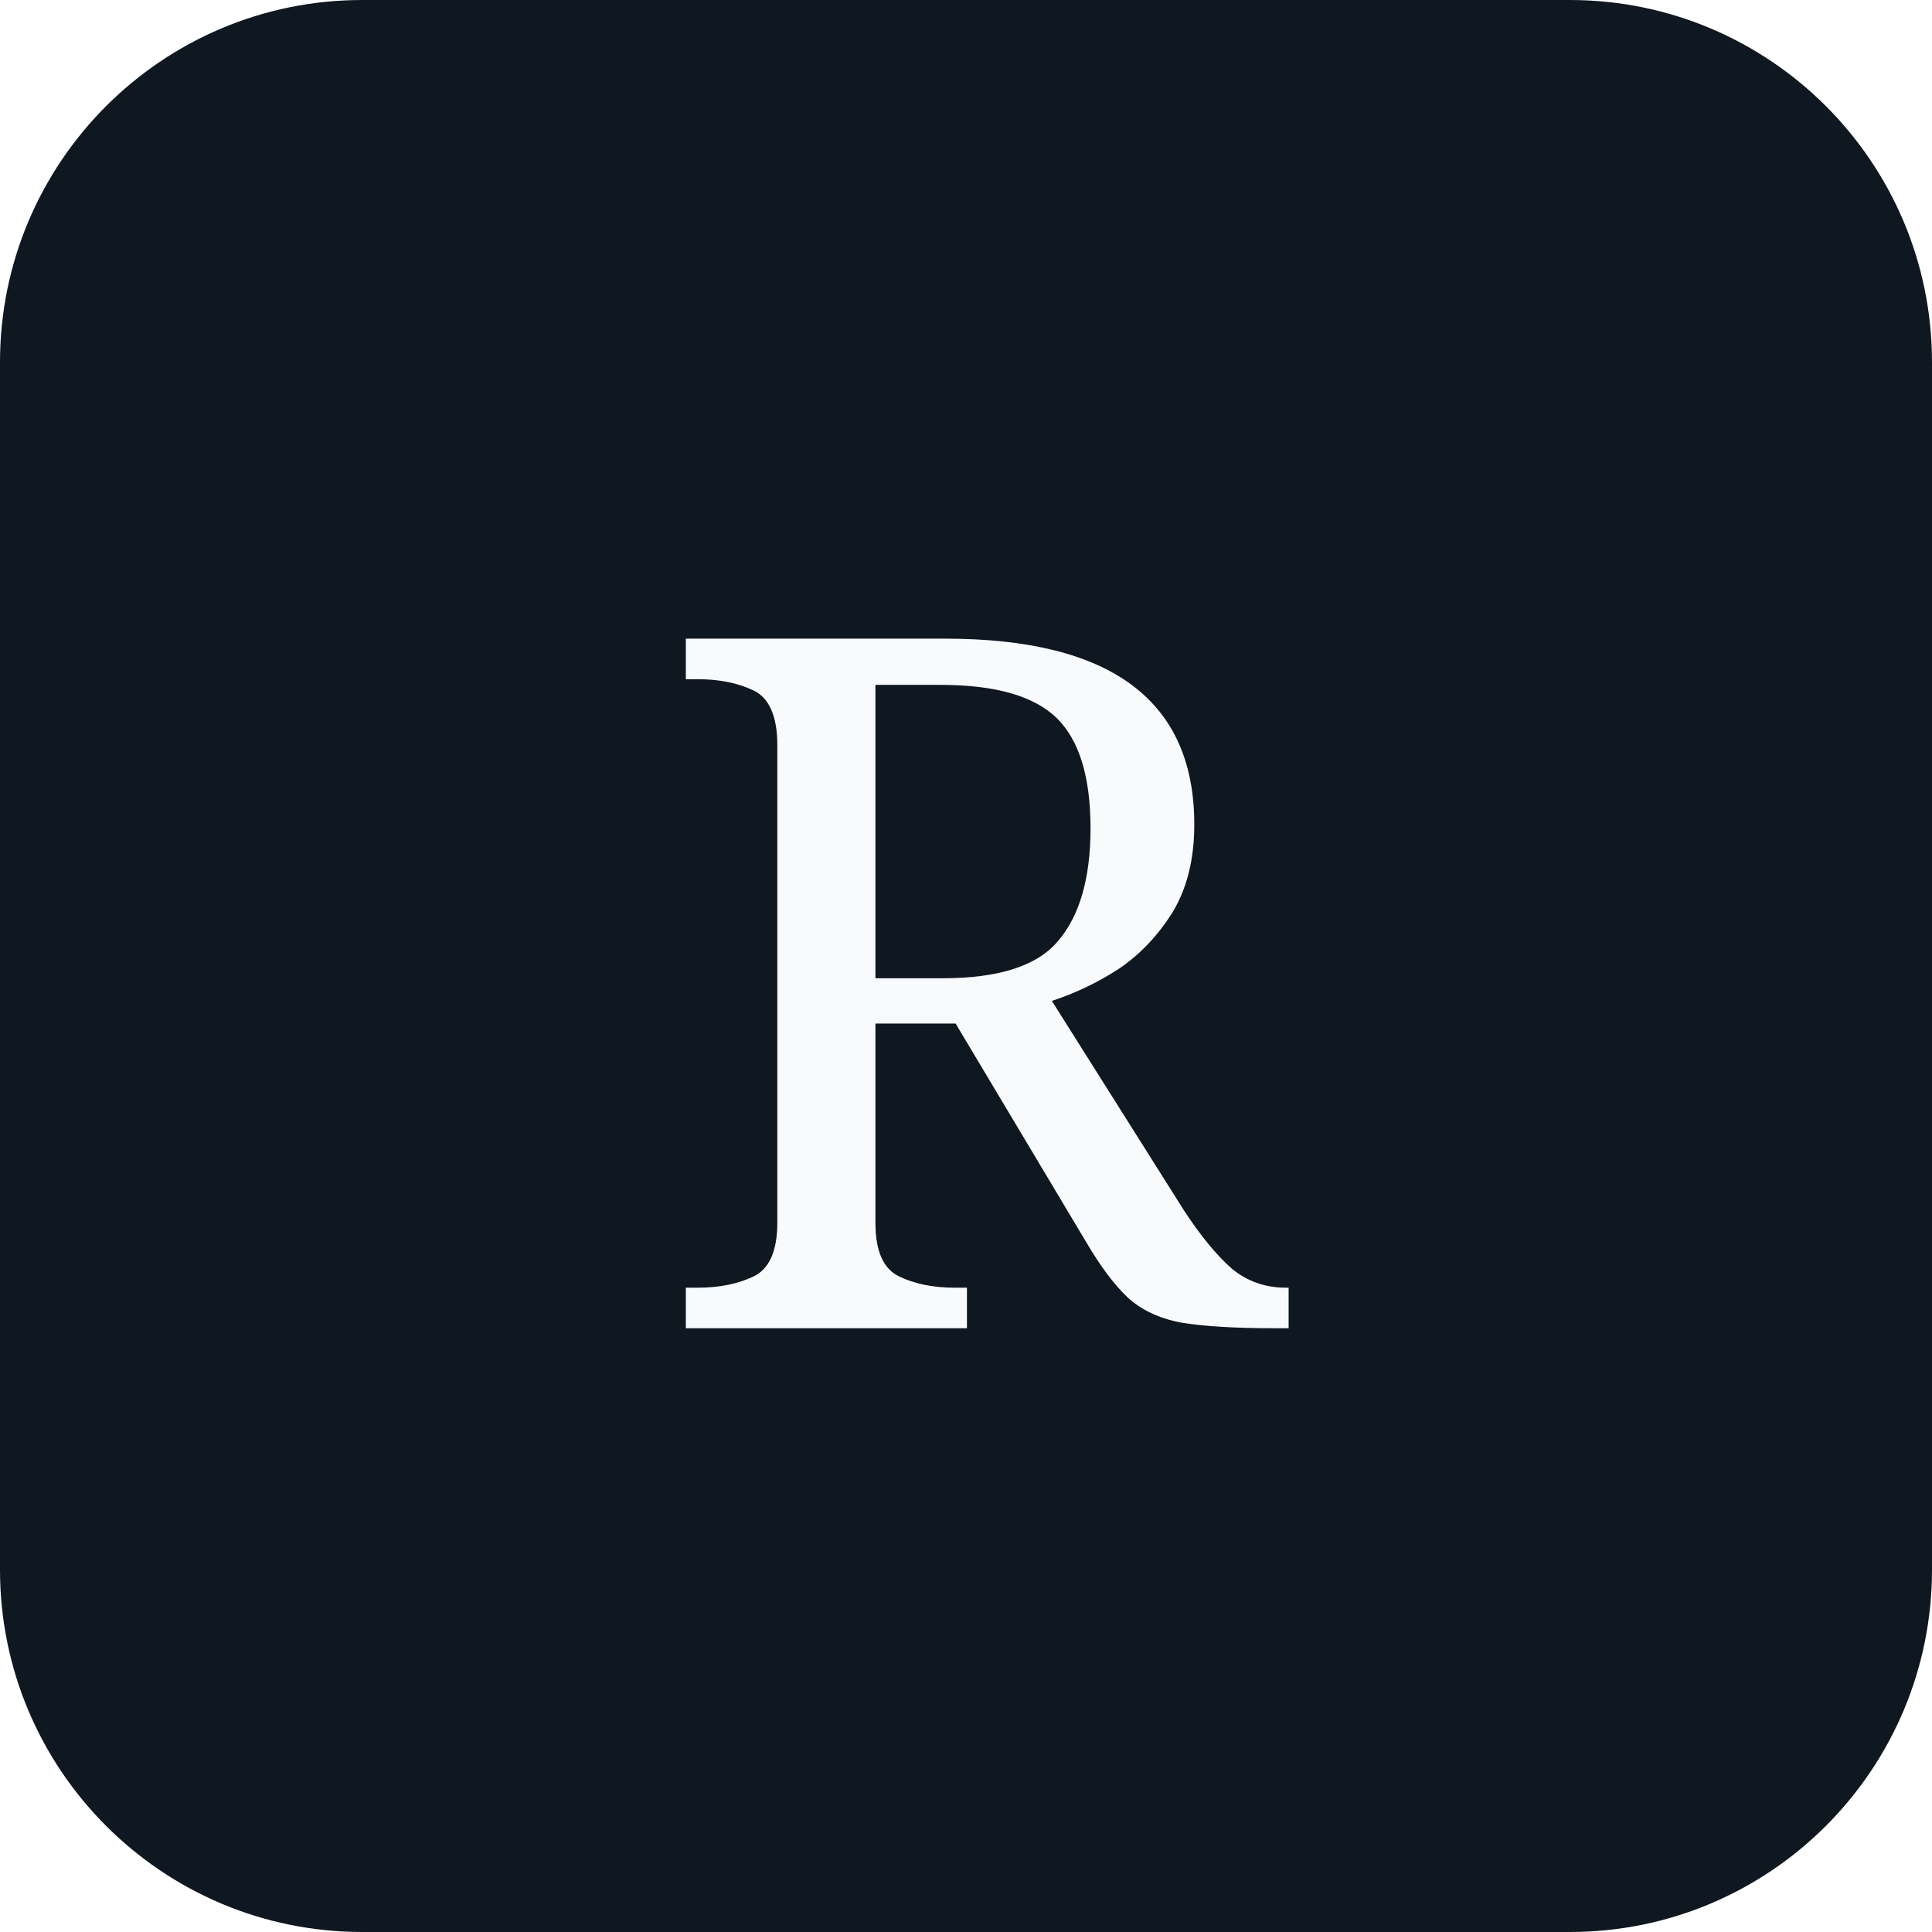
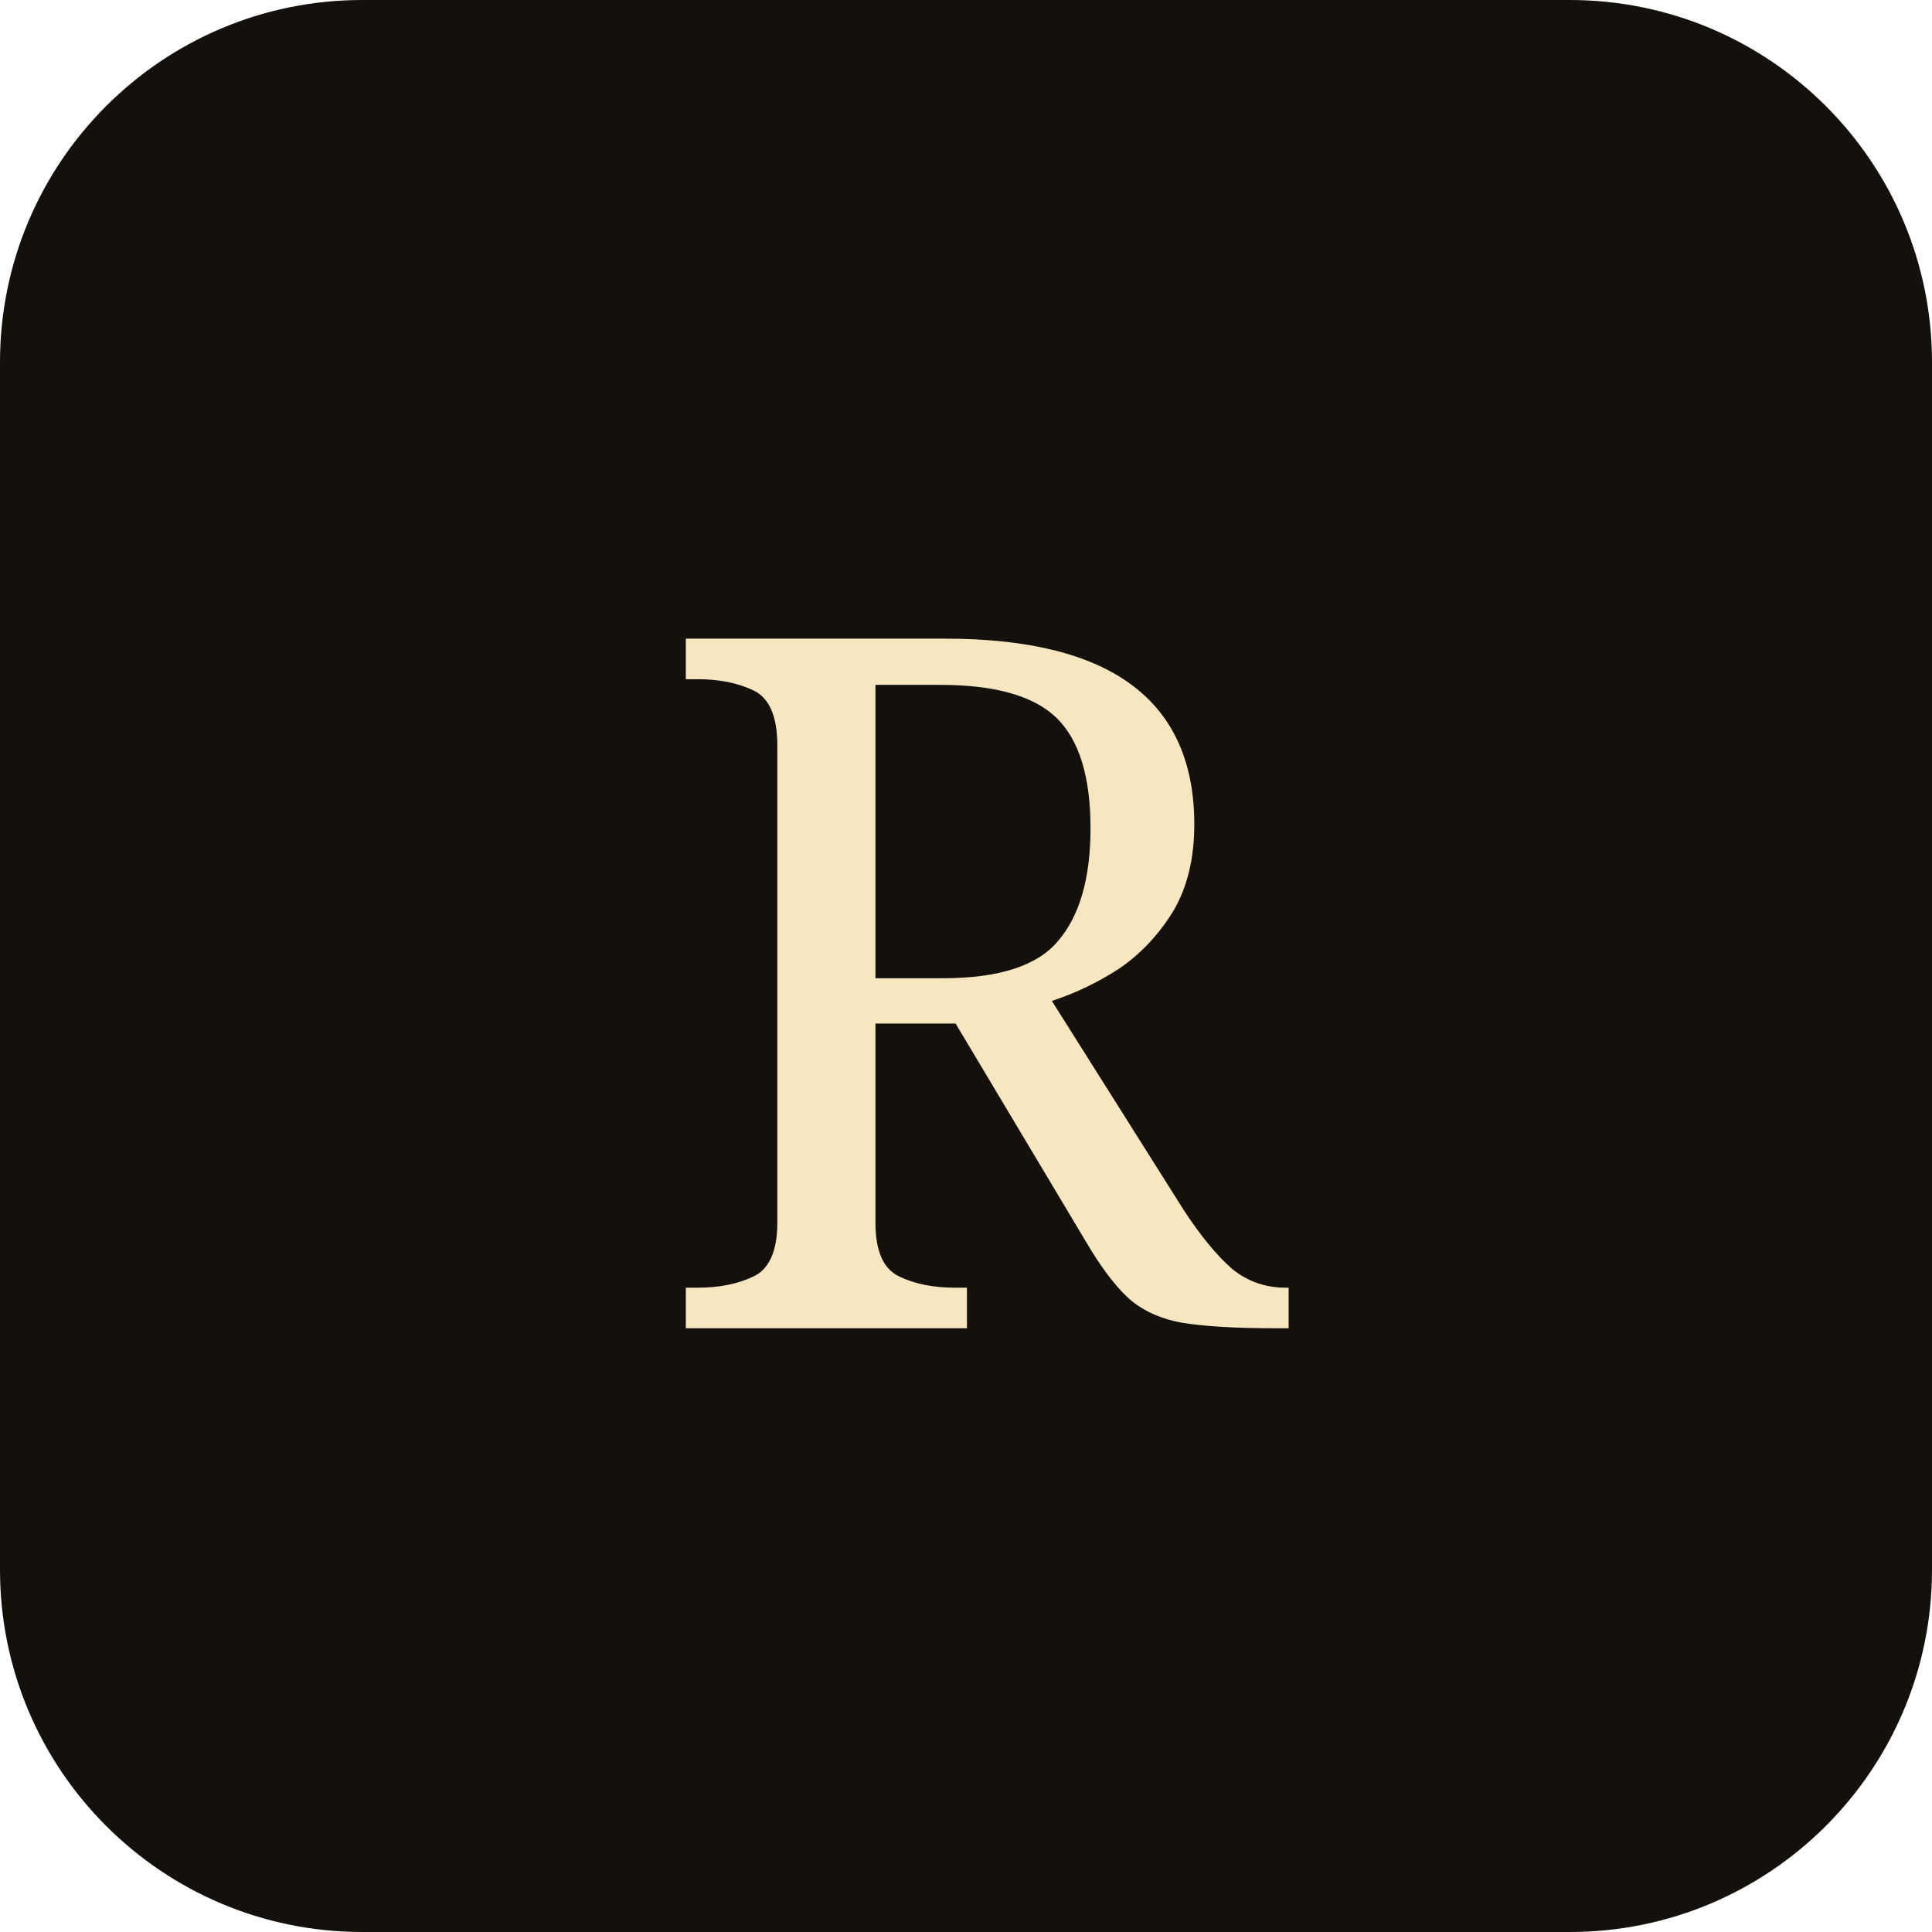
<svg xmlns="http://www.w3.org/2000/svg" viewBox="0 0 32 32">
-   <rect width="32" height="32" rx="6" fill="#0f1720" />
-   <text x="16" y="22" text-anchor="middle" font-family="Georgia, serif" font-size="16" fill="#f8fafc">R</text>
+   <rect width="32" height="32" rx="6" fill="#14110d" />
+   <text x="16" y="22" text-anchor="middle" font-family="Georgia, serif" font-size="16" fill="#f6e7c1">R</text>
</svg>
